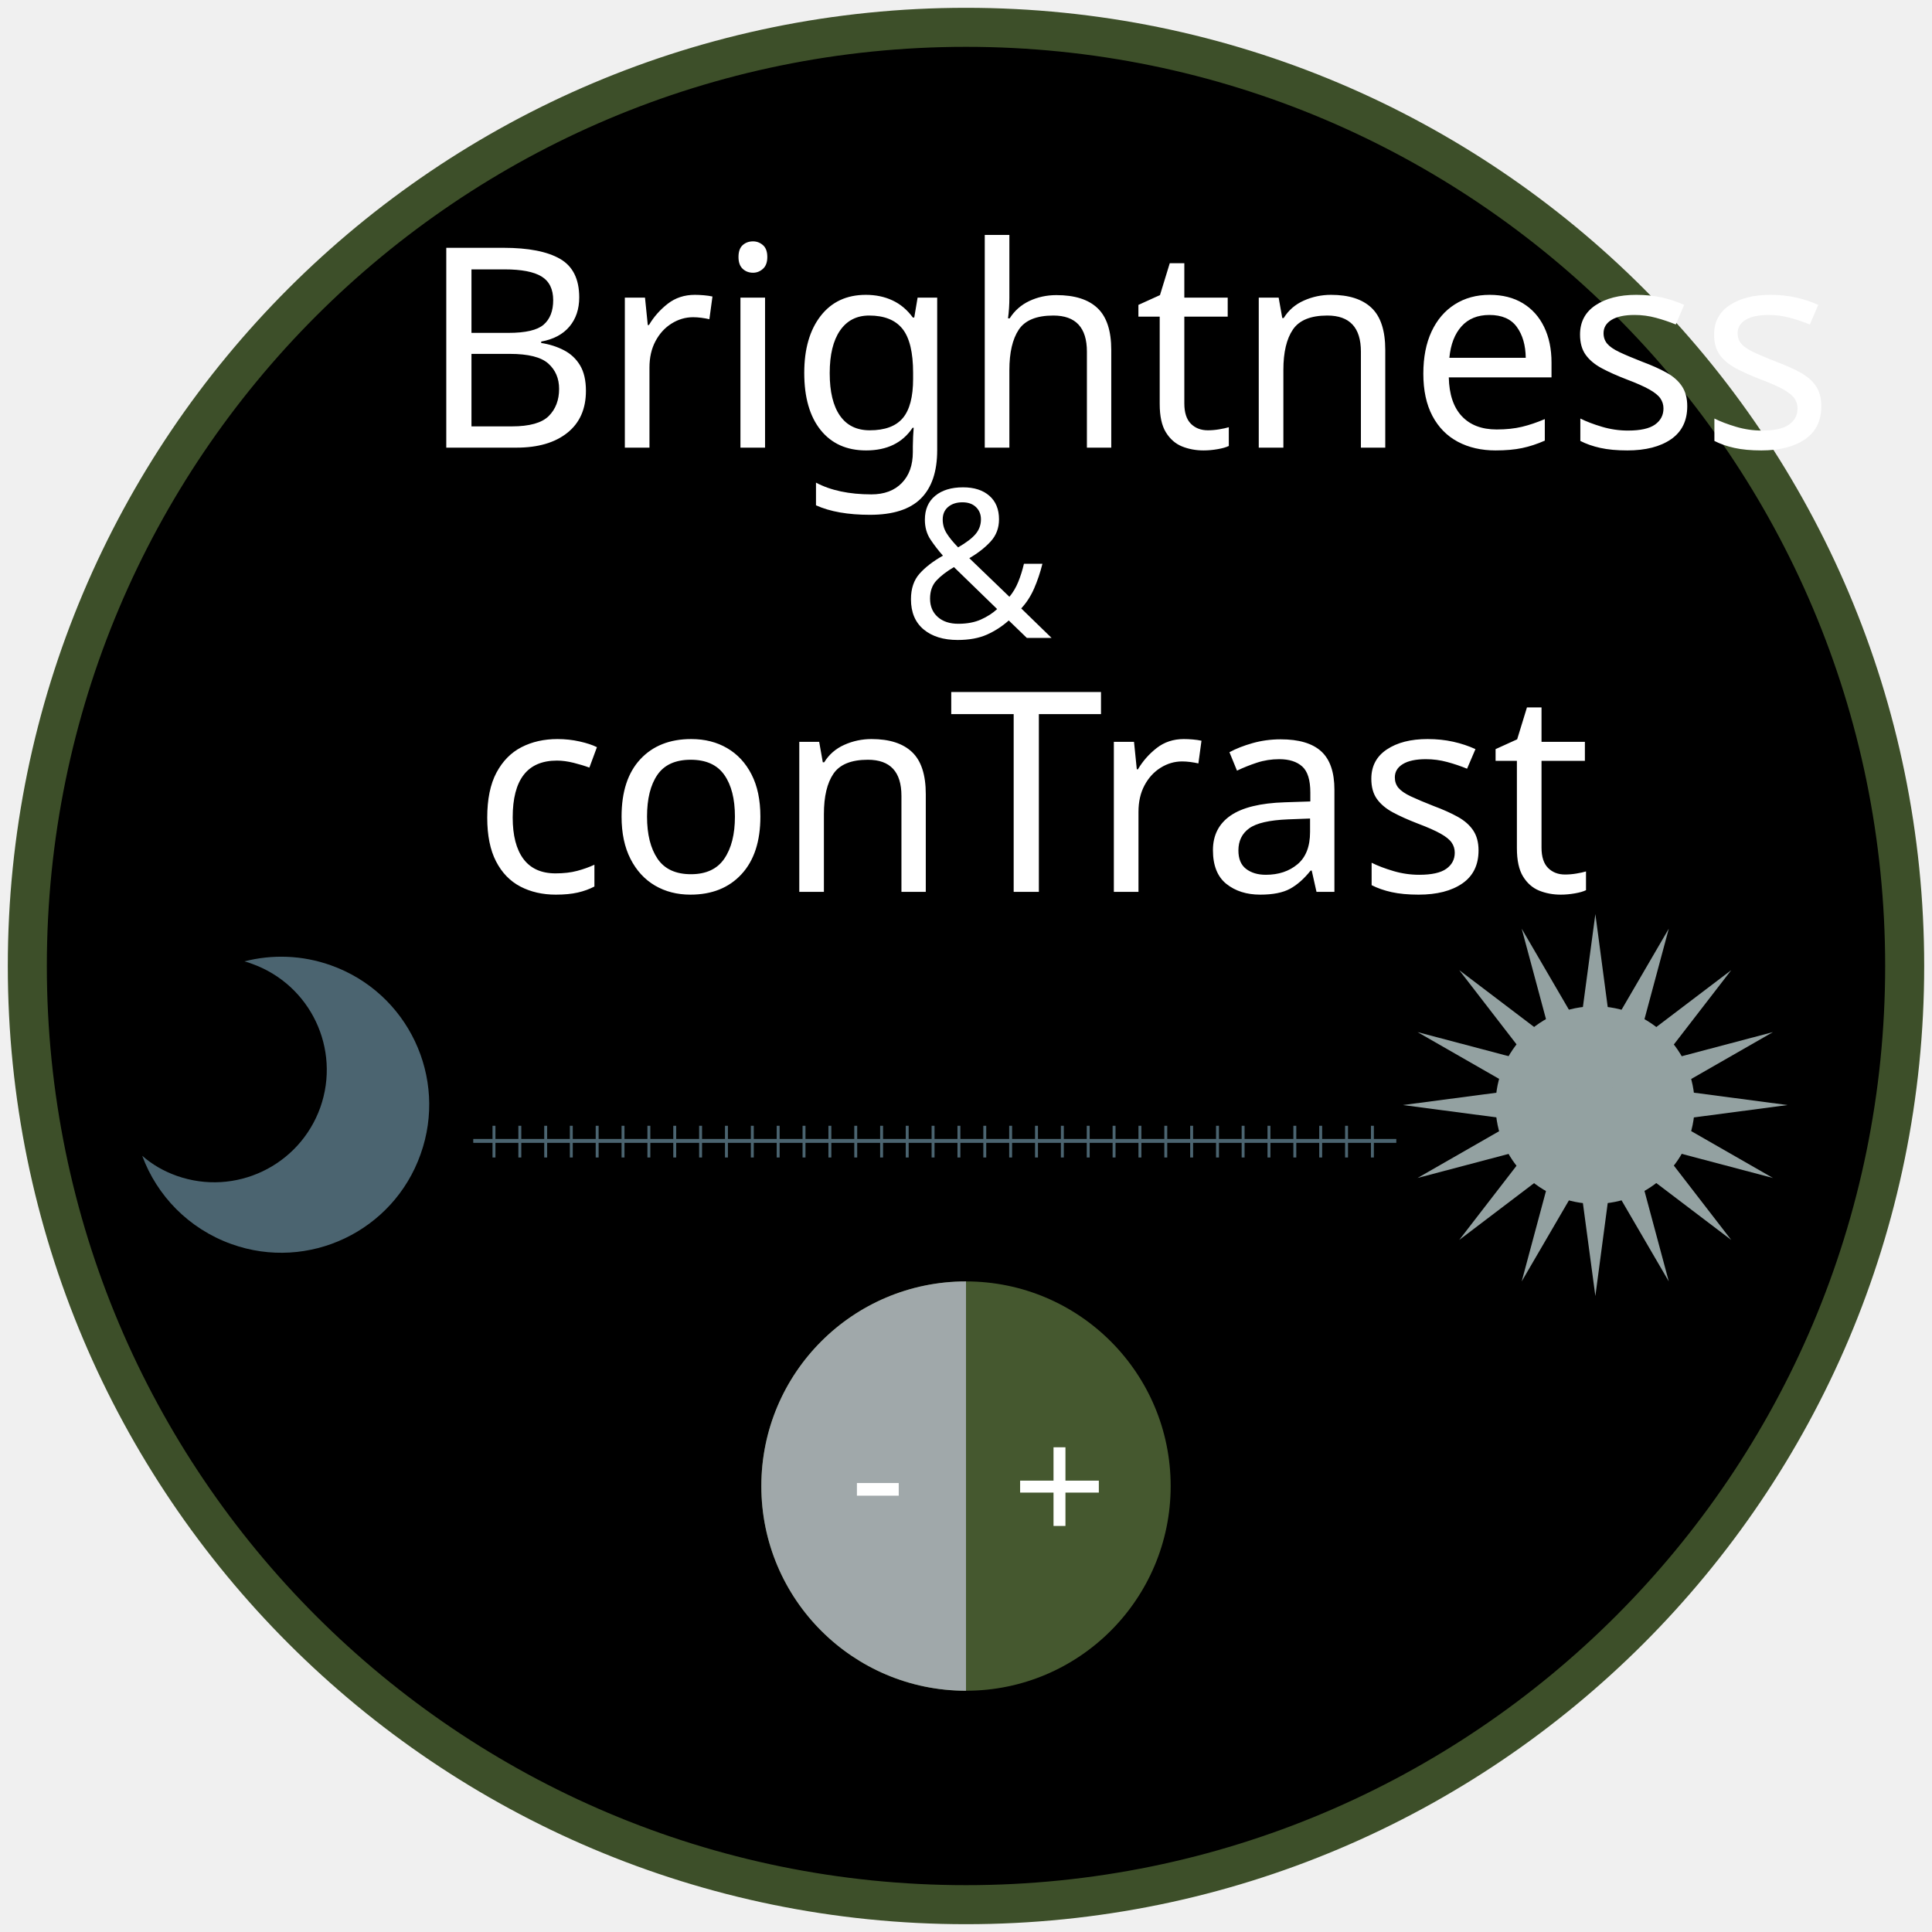
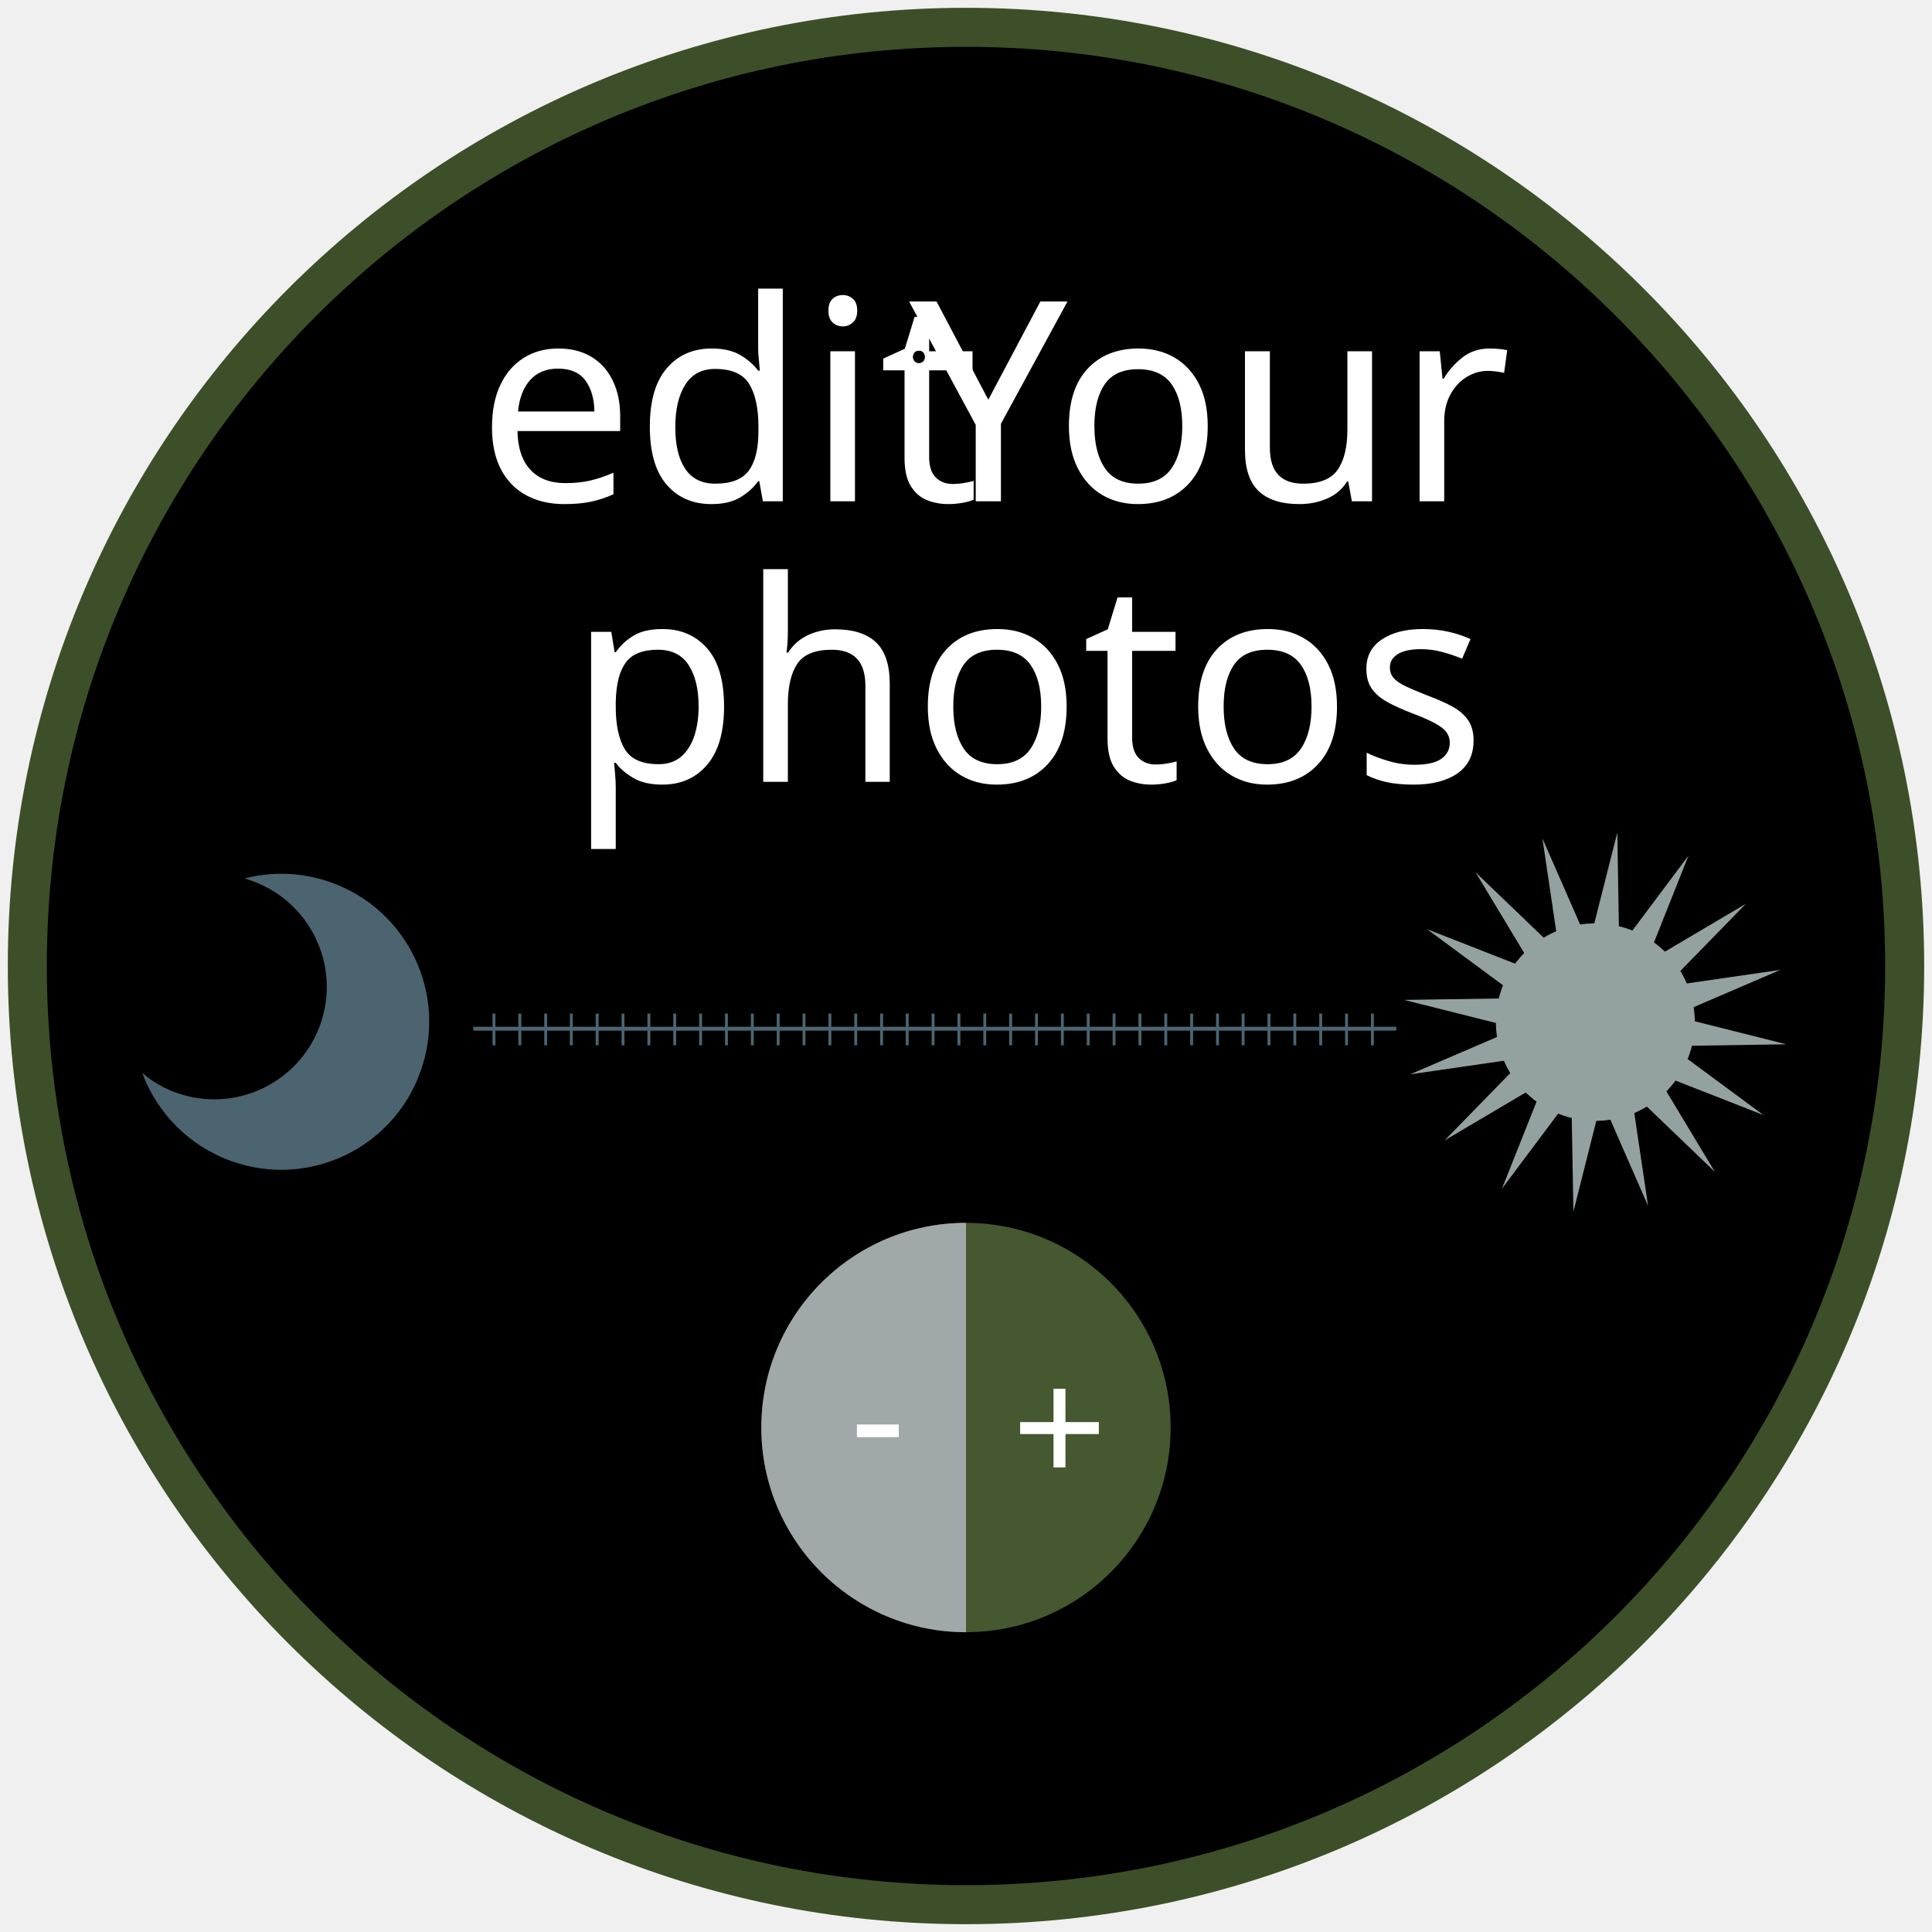
<svg xmlns="http://www.w3.org/2000/svg" version="1.1" id="Layer_1" x="0px" y="0px" viewBox="0 0 792 792" enable-background="new 0 0 792 792" xml:space="preserve">
  <circle stroke="#3D4F29" stroke-width="16" stroke-miterlimit="10" cx="396" cy="396" r="384.8" />
-   <path fill="#4B6470" d="M72.4,482c24,8.5,50.3-4,58.9-28c8.5-24-4-50.3-28-58.9c-1-0.4-2-0.7-3.1-1c11.3-2.9,23.6-2.6,35.4,1.6  c31.6,11.2,48.1,46,36.8,77.5c-11.2,31.6-46,48.1-77.5,36.8c-17.6-6.3-30.6-19.9-36.6-36.2C62.4,477.4,67.1,480.1,72.4,482z" />
+   <path fill="#4B6470" d="M72.4,448c24,8.5,50.3-4,58.9-28c8.5-24-4-50.3-28-58.9c-1-0.4-2-0.7-3.1-1c11.3-2.9,23.6-2.6,35.4,1.6  c31.6,11.2,48.1,46,36.8,77.5c-11.2,31.6-46,48.1-77.5,36.8c-17.6-6.3-30.6-19.9-36.6-36.2C62.4,443.4,67.1,446.1,72.4,448z" />
  <g>
    <g>
-       <path fill="#93A1A1" d="M694.7,453c0-22.4-18.2-40.5-40.8-40.5c-22.5,0-40.8,18.1-40.8,40.5c0,22.4,18.2,40.5,40.8,40.5    C676.5,493.5,694.7,475.4,694.7,453z" />
+       <path fill="#93A1A1" d="M694.5,423.7c2.6-22.2-13.5-42.3-35.8-44.9c-22.4-2.6-42.6,13.3-45.2,35.5c-2.6,22.2,13.5,42.3,35.8,44.9    C671.7,461.8,691.9,445.9,694.5,423.7z" />
    </g>
    <g>
      <g>
-         <polygon fill="#93A1A1" points="664.4,453 654,531.3 643.5,453    " />
+         <polygon fill="#93A1A1" points="664.3,420.2 645,496.7 643.6,417.8    " />
      </g>
      <g>
-         <polygon fill="#93A1A1" points="663.6,449 684.1,525.3 644.3,457    " />
+         <polygon fill="#93A1A1" points="664,416.1 675.6,494.3 643.9,421.9    " />
      </g>
      <g>
-         <polygon fill="#93A1A1" points="661.3,445.6 709.7,508.3 646.6,460.4    " />
+         <polygon fill="#93A1A1" points="662.1,412.5 703,480.4 645.8,425.5    " />
      </g>
      <g>
-         <polygon fill="#93A1A1" points="657.9,443.4 726.8,482.9 650,462.6    " />
+         <polygon fill="#93A1A1" points="659,409.9 722.9,457.1 648.9,428.1    " />
      </g>
      <g>
-         <polygon fill="#93A1A1" points="654,442.6 732.8,453 654,463.4    " />
+         <polygon fill="#93A1A1" points="655.2,408.7 732.3,428.1 652.8,429.3    " />
      </g>
      <g>
-         <polygon fill="#93A1A1" points="650,443.4 726.8,423.1 657.9,462.6    " />
+         <polygon fill="#93A1A1" points="651.1,409 729.8,397.6 656.8,429    " />
      </g>
      <g>
-         <polygon fill="#93A1A1" points="646.6,445.6 709.7,397.7 661.3,460.4    " />
+         <polygon fill="#93A1A1" points="647.5,410.8 715.7,370.5 660.4,427.2    " />
      </g>
      <g>
-         <polygon fill="#93A1A1" points="644.3,449 684.1,380.7 663.6,457    " />
+         <polygon fill="#93A1A1" points="644.9,413.9 692.2,350.7 663,424.1    " />
      </g>
      <g>
-         <polygon fill="#93A1A1" points="643.5,453 654,374.7 664.4,453    " />
+         <polygon fill="#93A1A1" points="643.6,417.8 663,341.3 664.3,420.2    " />
      </g>
      <g>
-         <polygon fill="#93A1A1" points="644.3,457 623.8,380.7 663.6,449    " />
+         <polygon fill="#93A1A1" points="643.9,421.9 632.3,343.7 664,416.1    " />
      </g>
      <g>
-         <polygon fill="#93A1A1" points="646.6,460.4 598.2,397.7 661.3,445.6    " />
+         <polygon fill="#93A1A1" points="645.8,425.5 604.9,357.6 662.1,412.5    " />
      </g>
      <g>
-         <polygon fill="#93A1A1" points="650,462.6 581.1,423.1 657.9,443.4    " />
+         <polygon fill="#93A1A1" points="648.9,428.1 585,380.9 659,409.9    " />
      </g>
      <g>
-         <polygon fill="#93A1A1" points="654,463.4 575.1,453 654,442.6    " />
+         <polygon fill="#93A1A1" points="652.8,429.3 575.6,409.9 655.2,408.7    " />
      </g>
      <g>
-         <polygon fill="#93A1A1" points="657.9,462.6 581.1,482.9 650,443.4    " />
+         <polygon fill="#93A1A1" points="656.8,429 578.1,440.4 651.1,409    " />
      </g>
      <g>
-         <polygon fill="#93A1A1" points="661.3,460.4 598.2,508.3 646.6,445.6    " />
+         <polygon fill="#93A1A1" points="660.4,427.2 592.2,467.5 647.5,410.8    " />
      </g>
      <g>
-         <polygon fill="#93A1A1" points="663.6,457 623.8,525.3 644.3,449    " />
+         <polygon fill="#93A1A1" points="663,424.1 615.7,487.3 644.9,413.9    " />
      </g>
    </g>
  </g>
  <g>
-     <rect x="194" y="466.9" fill="#4B6470" width="378.4" height="1.6" />
-     <rect x="201.9" y="461.5" fill="#4B6470" width="1.2" height="13" />
-     <rect x="212.5" y="461.5" fill="#4B6470" width="1.2" height="13" />
-     <rect x="223.1" y="461.5" fill="#4B6470" width="1.2" height="13" />
-     <rect x="233.6" y="461.5" fill="#4B6470" width="1.2" height="13" />
-     <rect x="244.2" y="461.5" fill="#4B6470" width="1.2" height="13" />
-     <rect x="254.8" y="461.5" fill="#4B6470" width="1.2" height="13" />
-     <rect x="265.4" y="461.5" fill="#4B6470" width="1.2" height="13" />
-     <rect x="276" y="461.5" fill="#4B6470" width="1.2" height="13" />
-     <rect x="286.6" y="461.5" fill="#4B6470" width="1.2" height="13" />
-     <rect x="297.2" y="461.5" fill="#4B6470" width="1.2" height="13" />
-     <rect x="307.8" y="461.5" fill="#4B6470" width="1.2" height="13" />
-     <rect x="318.4" y="461.5" fill="#4B6470" width="1.2" height="13" />
-     <rect x="329" y="461.5" fill="#4B6470" width="1.2" height="13" />
-     <rect x="339.6" y="461.5" fill="#4B6470" width="1.2" height="13" />
-     <rect x="350.2" y="461.5" fill="#4B6470" width="1.2" height="13" />
-     <rect x="360.8" y="461.5" fill="#4B6470" width="1.2" height="13" />
-     <rect x="371.3" y="461.5" fill="#4B6470" width="1.2" height="13" />
-     <rect x="381.9" y="461.5" fill="#4B6470" width="1.2" height="13" />
-     <rect x="392.5" y="461.5" fill="#4B6470" width="1.2" height="13" />
-     <rect x="403.1" y="461.5" fill="#4B6470" width="1.2" height="13" />
-     <rect x="413.7" y="461.5" fill="#4B6470" width="1.2" height="13" />
-     <rect x="424.3" y="461.5" fill="#4B6470" width="1.2" height="13" />
-     <rect x="434.9" y="461.5" fill="#4B6470" width="1.2" height="13" />
-     <rect x="445.5" y="461.5" fill="#4B6470" width="1.2" height="13" />
-     <rect x="456.1" y="461.5" fill="#4B6470" width="1.2" height="13" />
-     <rect x="466.7" y="461.5" fill="#4B6470" width="1.2" height="13" />
-     <rect x="477.3" y="461.5" fill="#4B6470" width="1.2" height="13" />
-     <rect x="487.9" y="461.5" fill="#4B6470" width="1.2" height="13" />
-     <rect x="498.5" y="461.5" fill="#4B6470" width="1.2" height="13" />
-     <rect x="509" y="461.5" fill="#4B6470" width="1.2" height="13" />
-     <rect x="519.6" y="461.5" fill="#4B6470" width="1.2" height="13" />
-     <rect x="530.2" y="461.5" fill="#4B6470" width="1.2" height="13" />
-     <rect x="540.8" y="461.5" fill="#4B6470" width="1.2" height="13" />
-     <rect x="551.4" y="461.5" fill="#4B6470" width="1.2" height="13" />
-     <rect x="562" y="461.5" fill="#4B6470" width="1.2" height="13" />
+     <rect x="194" y="420.9" fill="#4B6470" width="378.4" height="1.6" />
+     <rect x="201.9" y="415.5" fill="#4B6470" width="1.2" height="13" />
+     <rect x="212.5" y="415.5" fill="#4B6470" width="1.2" height="13" />
+     <rect x="223.1" y="415.5" fill="#4B6470" width="1.2" height="13" />
+     <rect x="233.6" y="415.5" fill="#4B6470" width="1.2" height="13" />
+     <rect x="244.2" y="415.5" fill="#4B6470" width="1.2" height="13" />
+     <rect x="254.8" y="415.5" fill="#4B6470" width="1.2" height="13" />
+     <rect x="265.4" y="415.5" fill="#4B6470" width="1.2" height="13" />
+     <rect x="276" y="415.5" fill="#4B6470" width="1.2" height="13" />
+     <rect x="286.6" y="415.5" fill="#4B6470" width="1.2" height="13" />
+     <rect x="297.2" y="415.5" fill="#4B6470" width="1.2" height="13" />
+     <rect x="307.8" y="415.5" fill="#4B6470" width="1.2" height="13" />
+     <rect x="318.4" y="415.5" fill="#4B6470" width="1.2" height="13" />
+     <rect x="329" y="415.5" fill="#4B6470" width="1.2" height="13" />
+     <rect x="339.6" y="415.5" fill="#4B6470" width="1.2" height="13" />
+     <rect x="350.2" y="415.5" fill="#4B6470" width="1.2" height="13" />
+     <rect x="360.8" y="415.5" fill="#4B6470" width="1.2" height="13" />
+     <rect x="371.3" y="415.5" fill="#4B6470" width="1.2" height="13" />
+     <rect x="381.9" y="415.5" fill="#4B6470" width="1.2" height="13" />
+     <rect x="392.5" y="415.5" fill="#4B6470" width="1.2" height="13" />
+     <rect x="403.1" y="415.5" fill="#4B6470" width="1.2" height="13" />
+     <rect x="413.7" y="415.5" fill="#4B6470" width="1.2" height="13" />
+     <rect x="424.3" y="415.5" fill="#4B6470" width="1.2" height="13" />
+     <rect x="434.9" y="415.5" fill="#4B6470" width="1.2" height="13" />
+     <rect x="445.5" y="415.5" fill="#4B6470" width="1.2" height="13" />
+     <rect x="456.1" y="415.5" fill="#4B6470" width="1.2" height="13" />
+     <rect x="466.7" y="415.5" fill="#4B6470" width="1.2" height="13" />
+     <rect x="477.3" y="415.5" fill="#4B6470" width="1.2" height="13" />
+     <rect x="487.9" y="415.5" fill="#4B6470" width="1.2" height="13" />
+     <rect x="498.5" y="415.5" fill="#4B6470" width="1.2" height="13" />
+     <rect x="509" y="415.5" fill="#4B6470" width="1.2" height="13" />
+     <rect x="519.6" y="415.5" fill="#4B6470" width="1.2" height="13" />
+     <rect x="530.2" y="415.5" fill="#4B6470" width="1.2" height="13" />
+     <rect x="540.8" y="415.5" fill="#4B6470" width="1.2" height="13" />
+     <rect x="551.4" y="415.5" fill="#4B6470" width="1.2" height="13" />
+     <rect x="562" y="415.5" fill="#4B6470" width="1.2" height="13" />
  </g>
-   <text transform="matrix(1 0 0 1 171.8212 183.5068)">
-     <tspan x="0" y="0" fill="#FFFFFF" font-family="'CoventryGarden'" font-size="114.73">Brightness</tspan>
-     <tspan x="197.1" y="78" fill="#FFFFFF" font-family="'CoventryGarden'" font-size="85.144">&amp;</tspan>
-     <tspan x="21.6" y="182.1" fill="#FFFFFF" font-family="'CoventryGarden'" font-size="114.73">conTrast</tspan>
+   <text transform="matrix(1 0 0 1 195.3744 205.5068)">
+     <tspan x="0" y="0" fill="#FFFFFF" font-family="'CoventryGarden'" font-size="114.73">edit</tspan>
+     <tspan x="154.3" y="0" fill="#FFFFFF" font-family="'CoventryGarden'" font-size="114.73" letter-spacing="-34"> </tspan>
+     <tspan x="177.3" y="0" fill="#FFFFFF" font-family="'CoventryGarden'" font-size="114.73">Your</tspan>
+     <tspan x="37.2" y="115" fill="#FFFFFF" font-family="'CoventryGarden'" font-size="114.73">photos</tspan>
  </text>
  <g>
-     <circle fill="#45582F" cx="396" cy="609.2" r="83.9" />
-     <path fill="#A0A8AA" d="M312.1,609.2c0,46.4,37.6,83.9,83.9,83.9V525.3C349.6,525.3,312.1,562.9,312.1,609.2z" />
+     <circle fill="#45582F" cx="396" cy="585.2" r="83.9" />
+     <path fill="#A0A8AA" d="M312.1,585.2c0,46.4,37.6,83.9,83.9,83.9V501.3C349.6,501.3,312.1,538.9,312.1,585.2z" />
  </g>
-   <rect x="373.8" y="576" fill="none" width="122.1" height="120.2" />
-   <text transform="matrix(1 0 0 1 413.2978 627.4207)" fill="#FFFFFF" font-family="'HelveticaNeue'" font-size="72">+</text>
-   <rect x="300.9" y="579" fill="none" width="122.1" height="120.2" />
-   <text transform="matrix(1 0 0 1 347.9716 630.4207)" fill="#FFFFFF" font-family="'HelveticaNeue'" font-size="72">-</text>
+   <rect x="373.8" y="552" fill="none" width="122.1" height="120.2" />
+   <text transform="matrix(1 0 0 1 413.2978 603.4207)" fill="#FFFFFF" font-family="'HelveticaNeue'" font-size="72">+</text>
+   <rect x="300.9" y="555" fill="none" width="122.1" height="120.2" />
+   <text transform="matrix(1 0 0 1 347.9716 606.4207)" fill="#FFFFFF" font-family="'HelveticaNeue'" font-size="72">-</text>
+   <g>
+     <g>
+       <path d="M376.7,148.8c3.2,0,3.2-5,0-5C373.5,143.8,373.5,148.8,376.7,148.8L376.7,148.8z" />
+     </g>
+   </g>
+   <g>
+     <g>
+       <path d="M376.7,148.8c3.2,0,3.2-5,0-5C373.5,143.8,373.5,148.8,376.7,148.8L376.7,148.8z" />
+     </g>
+   </g>
</svg>
